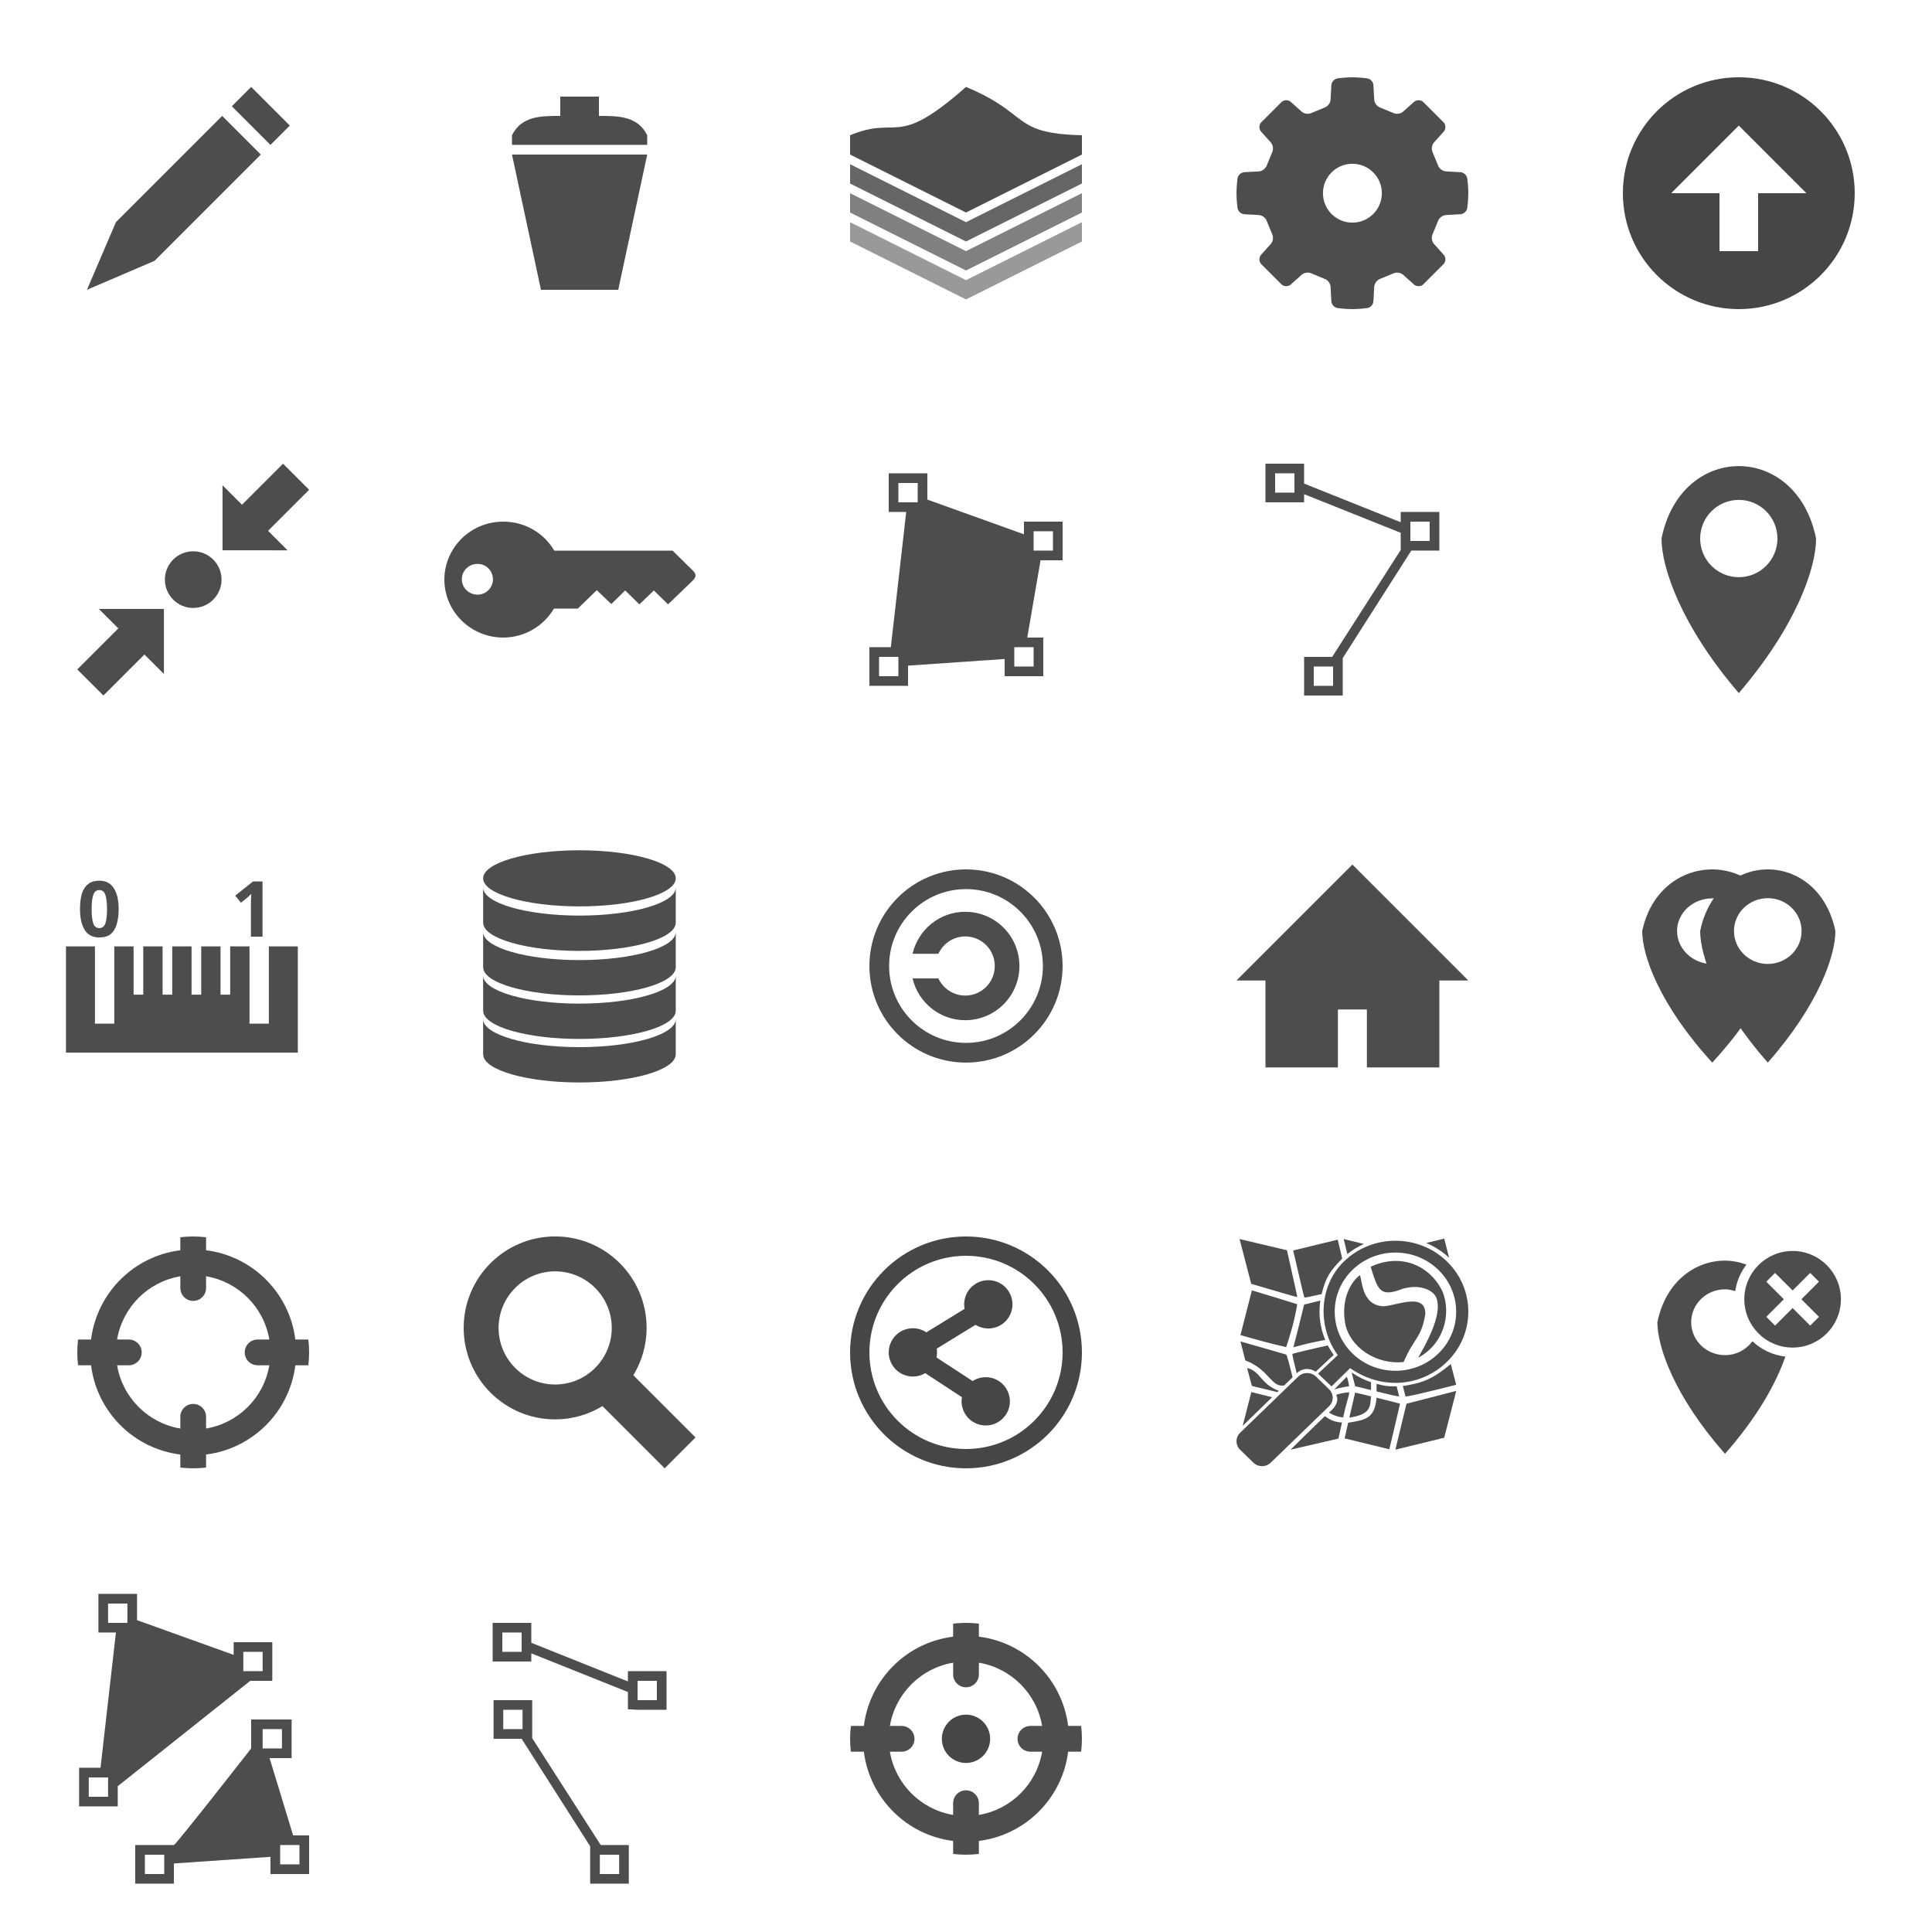
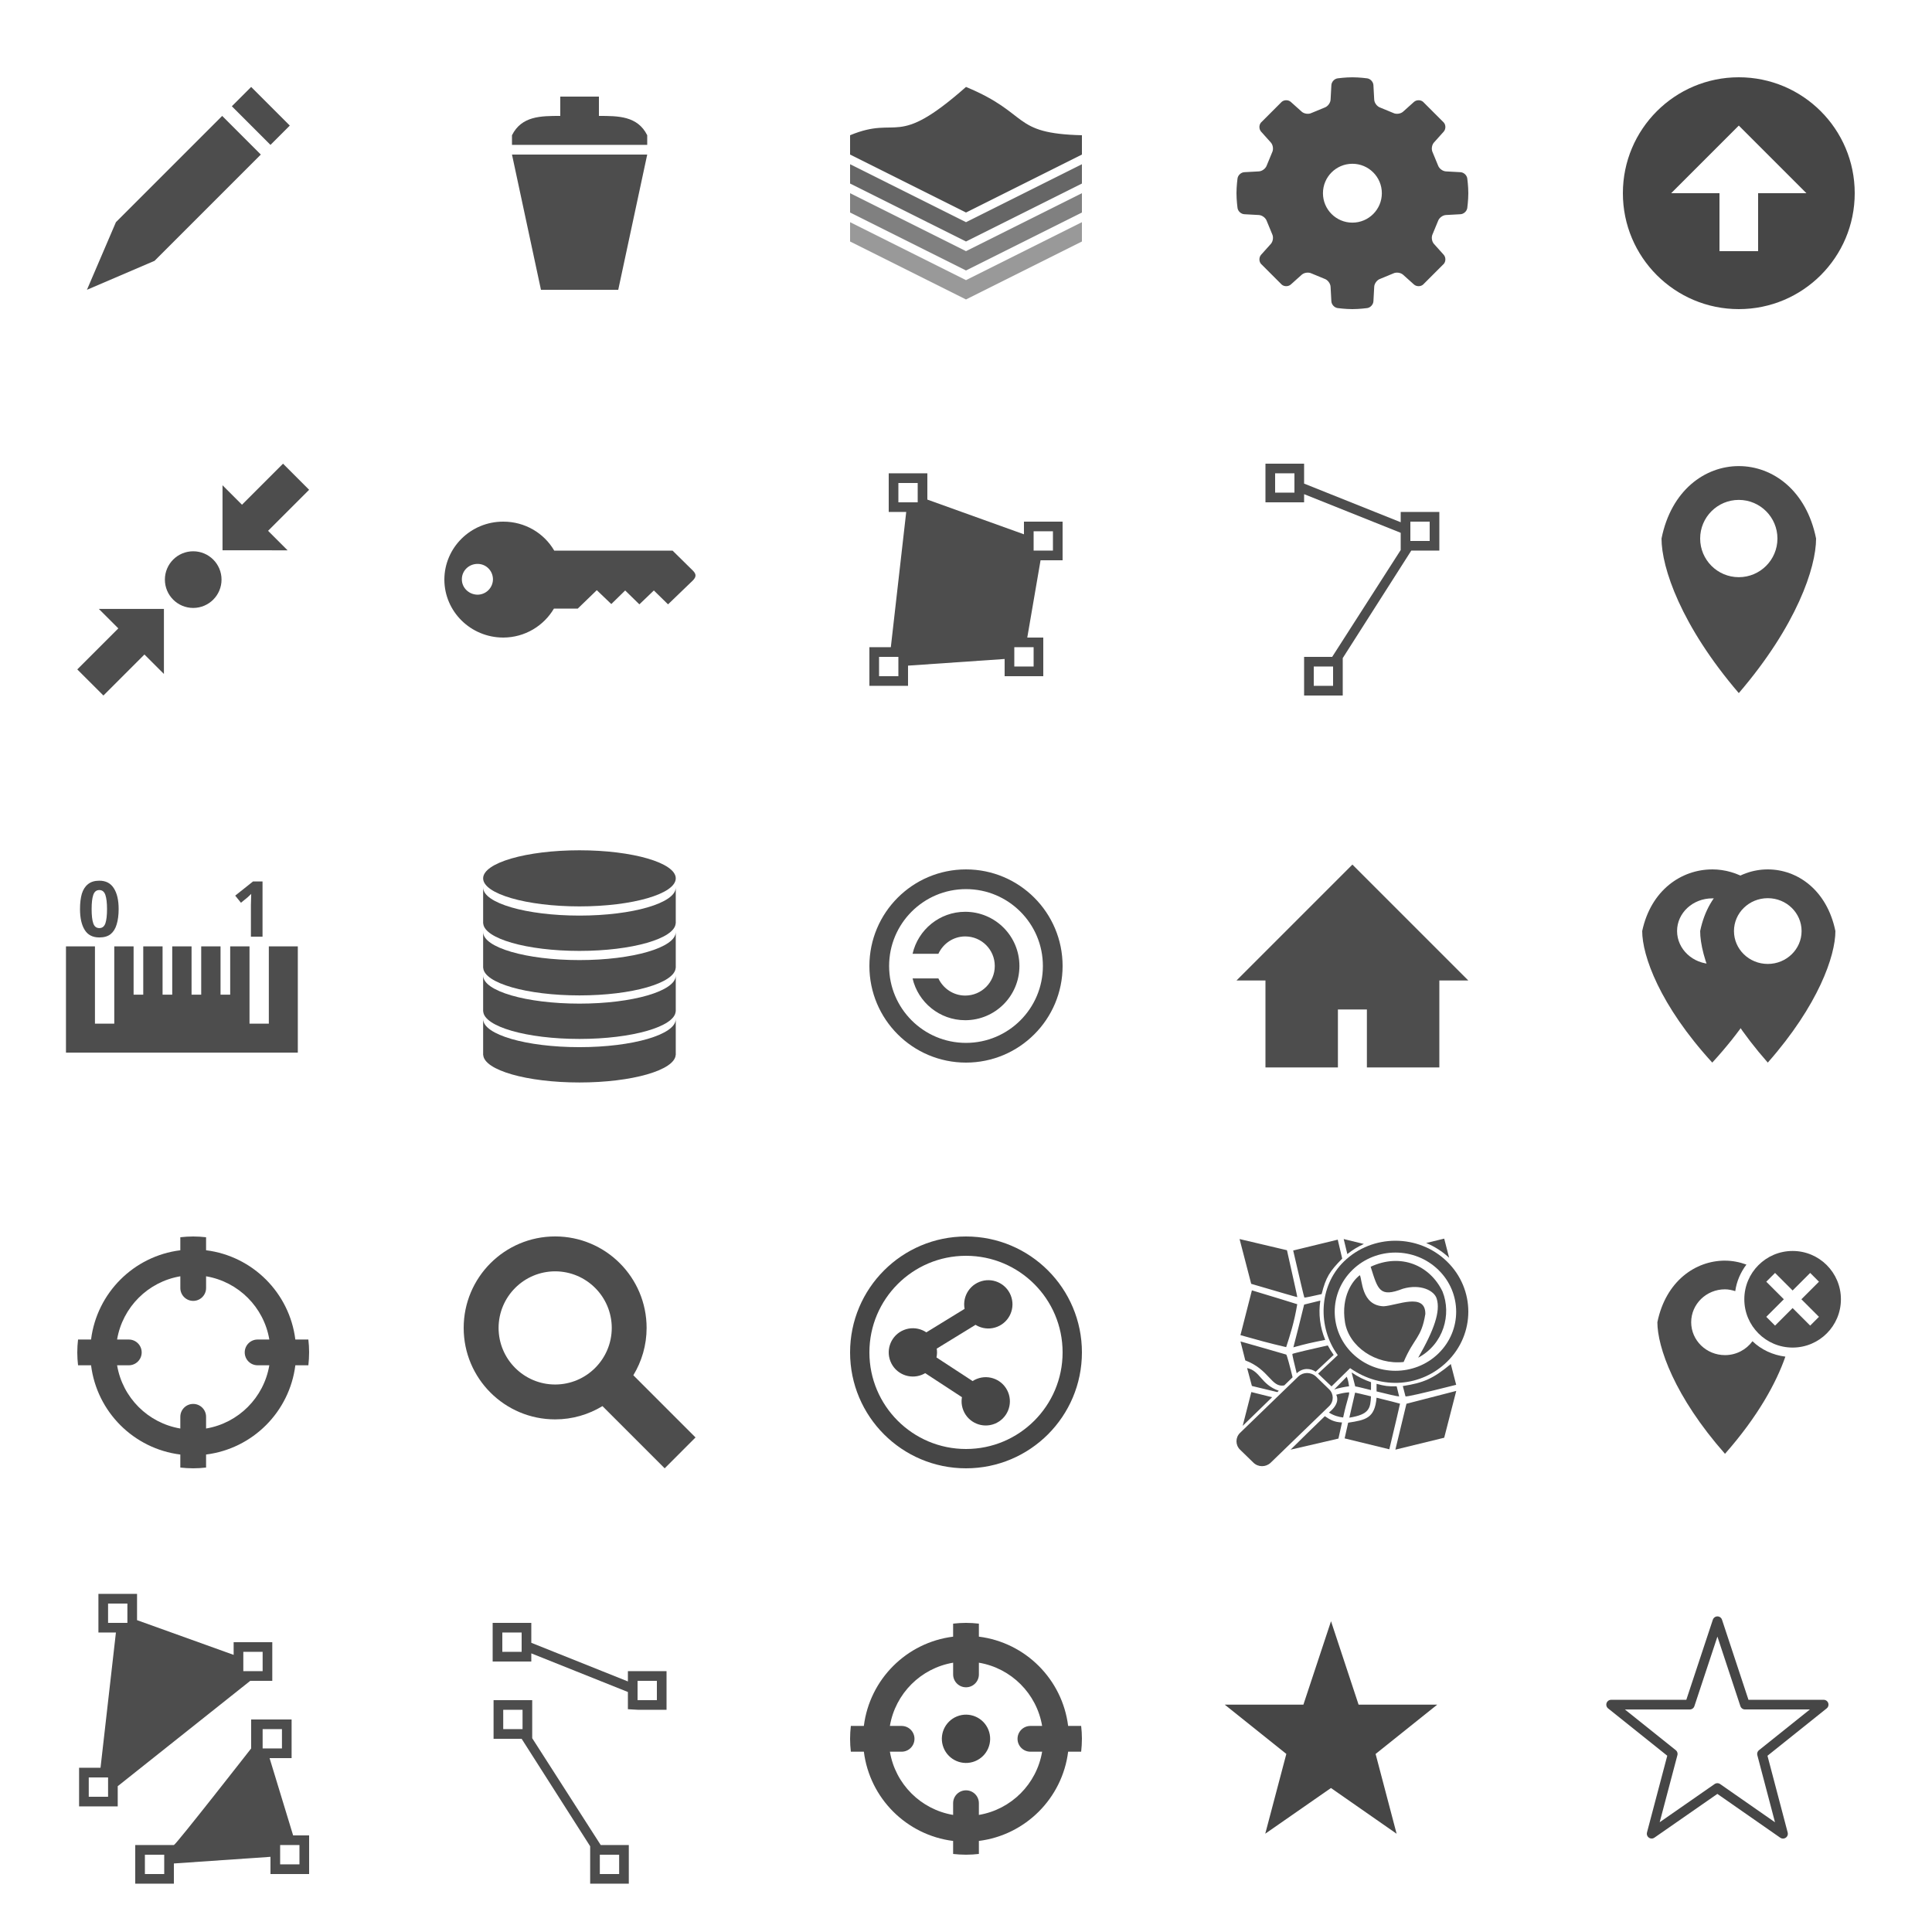
<svg xmlns="http://www.w3.org/2000/svg" width="200" height="200" id="svg2" version="1.1">
  <defs id="defs4" />
  <g id="layer1" transform="translate(0,-852.3622)">
    <path style="fill:#4d4d4d;fill-opacity:1;stroke:none" d="m 26,861.362 -2,2 4,4 2,-2 z m -3,3 -11,11 4,4 11,-11 z m -11,11 -3,7 7,-3 z" id="path3684" />
    <text xml:space="preserve" style="font-style:normal;font-weight:normal;line-height:0%;font-family:sans-serif;letter-spacing:0px;word-spacing:0px;fill:#000000;fill-opacity:1;stroke:none" x="13.787" y="953.808" id="text4457">
      <tspan y="953.808" x="13.787" id="tspan4459" style="font-size:40px;line-height:1.25;font-family:sans-serif"> </tspan>
    </text>
    <path style="fill:#4d4d4d;fill-opacity:1;fill-rule:nonzero;stroke:none" d="m 58,862.362 0,2 c -2,0 -4,0 -5,2 l 0,1 14,0 0,-1 c -1,-2 -3,-2 -5,-2 l 0,-2 z m -5,6 3,14 8,0 3,-14 z" id="delete-30" />
    <g id="g3505" transform="translate(-41.17056,-15.03125)">
      <path id="rect4452" d="m 48,965.362 3,0 0,8 2,0 0,-8 2,0 0,5 1,0 0,-5 2,0 0,5 1,0 0,-5 2,0 0,5 1,0 0,-5 2,0 0,5 1,0 0,-5 2,0 0,8 2,0 0,-8 3,0 0,11 -24,0 z" style="fill:#4d4d4d;fill-opacity:1;fill-rule:nonzero;stroke:none" />
      <text id="text4455" y="964.362" x="49.171" style="font-style:normal;font-weight:normal;line-height:0%;font-family:sans-serif;letter-spacing:0px;word-spacing:0px;fill:#4d4d4d;fill-opacity:1;stroke:none" xml:space="preserve">
        <tspan style="font-weight:bold;font-size:8px;line-height:1.25;font-family:sans-serif;-inkscape-font-specification:'Sans Bold';fill:#4d4d4d;fill-opacity:1" y="964.362" x="49.171" id="tspan4457">0</tspan>
      </text>
      <text xml:space="preserve" style="font-style:normal;font-weight:normal;line-height:0%;font-family:sans-serif;letter-spacing:0px;word-spacing:0px;fill:#4d4d4d;fill-opacity:1;stroke:none" x="65.049" y="964.362" id="text4459">
        <tspan id="tspan4461" x="65.049" y="964.362" style="font-weight:bold;font-size:8px;line-height:1.25;font-family:sans-serif;-inkscape-font-specification:'Sans Bold';fill:#4d4d4d;fill-opacity:1">1</tspan>
      </text>
    </g>
    <g id="g3702" transform="translate(16,8.000003)">
      <circle transform="matrix(0.02040816,0,0,0.02040816,74,934.3622)" id="circle3841" r="440" cy="490" cx="490" style="fill:none;stroke:#4d4d4d;stroke-width:100;stroke-opacity:1" />
      <path style="fill:#4d4d4d;fill-opacity:1" id="path3843" d="m 83.918,938.75 c -2.653,0 -4.878,1.857 -5.449,4.347 l 2.673,0 c 0.49,-1.061 1.551,-1.796 2.776,-1.796 1.694,0 3.061,1.367 3.061,3.061 0,1.694 -1.367,3.061 -3.061,3.061 -1.224,0 -2.286,-0.735 -2.776,-1.776 l -2.673,0 c 0.571,2.469 2.796,4.327 5.449,4.327 3.102,0 5.612,-2.51 5.612,-5.612 0,-3.102 -2.51,-5.612 -5.612,-5.612 z" />
    </g>
    <g id="g3692" transform="translate(72,8.000102)">
      <path id="rect2985" d="m 105.254,934.363 c -3.178,0 -6.346,2.128 -7.254,6.379 0,2.551 1.807,7.668 7.254,13.62 1.464,-1.599 2.669,-3.118 3.644,-4.561 -1.45,-2.164 -2.415,-4.087 -2.963,-5.71 -0.226,0.041 -0.442,0.063 -0.681,0.063 -2.006,0 -3.644,-1.535 -3.644,-3.413 0,-1.879 1.638,-3.381 3.644,-3.381 0.512,0 0.989,0.076 1.43,0.255 0.643,-0.922 1.435,-1.657 2.316,-2.169 -1.144,-0.711 -2.446,-1.085 -3.746,-1.085 z" style="fill:#4d4d4d;fill-opacity:1;stroke:none" />
      <path id="path3378" d="m 111,934.362 c -3.062,0 -6.125,2.128 -7,6.383 0,2.553 1.75,7.66 7,13.617 5.25,-5.957 7,-11.064 7,-13.617 -0.875,-4.255 -3.938,-6.383 -7,-6.383 z m 0,2.979 c 1.933,0 3.5,1.524 3.5,3.404 0,1.88 -1.567,3.404 -3.5,3.404 -1.933,0 -3.5,-1.524 -3.5,-3.404 0,-1.88 1.567,-3.404 3.5,-3.404 z" style="fill:#4d4d4d;fill-opacity:1;stroke:none" />
    </g>
    <g id="g25565" transform="translate(88,-96.00002)">
      <path id="rect7231" d="m 12,957.362 c -7.373,6.501 -6.876,2.882 -12,5 l 0,2 12,6 12,-6 0,-2 c -7.385,-0.182 -5.291,-2.218 -12,-5 z" style="fill:#4d4d4d;fill-opacity:1;fill-rule:nonzero;stroke:none" />
      <path id="rect7902" d="M -8.343861e-7,971.362 12,977.362 l 12,-6 0,2 -12,6 L -8.343861e-7,973.362 z" style="fill:#999999;fill-opacity:1;fill-rule:nonzero;stroke:none" />
      <path style="fill:#808080;fill-opacity:1;fill-rule:nonzero;stroke:none" d="m -8.343861e-7,968.362 12,6 12,-6 0,2 -12,6 L -8.343861e-7,970.362 z" id="path7953" />
      <path id="path7955" d="m -8.343861e-7,965.362 12,6 12,-6 0,2 -12,6 -12,-6 z" style="fill:#666666;fill-opacity:1;fill-rule:nonzero;stroke:none" />
    </g>
    <path style="fill:#4d4d4d;fill-opacity:1;stroke:none" d="m 180,900.612 c -3.5,0 -7,2.5 -8,7.5 0,3 2,9 8,16 6,-7 8,-13 8,-16 -1,-5 -4.5,-7.5 -8,-7.5 z m 0,3.5 c 2.209,0 4,1.791 4,4 0,2.209 -1.791,4 -4,4 -2.209,0 -4,-1.791 -4,-4 0,-2.209 1.791,-4 4,-4 z" id="rect2985-3" />
    <path style="font-size:medium;font-style:normal;font-variant:normal;font-weight:normal;font-stretch:normal;text-indent:0;text-align:start;text-decoration:none;line-height:normal;letter-spacing:normal;word-spacing:normal;text-transform:none;direction:ltr;block-progression:tb;writing-mode:lr-tb;text-anchor:start;baseline-shift:baseline;color:#000000;fill:#4d4d4d;fill-opacity:1;stroke:none;stroke-width:1;marker:none;visibility:visible;display:inline;overflow:visible;enable-background:accumulate;font-family:Sans;-inkscape-font-specification:Sans" d="m 131,900.362 0,0.5 0,3 0,0.5 0.5,0 3,0 0.5,0 0,-0.5 0,-0.344 10,4 0,1.344 0,0.438 -7.094,11.062 -2.406,0 -0.5,0 0,0.5 0,3 0,0.5 0.5,0 3,0 0.5,0 0,-0.5 0,-3 0,-0.375 7.094,-11.125 2.406,0 0.5,0 0,-0.5 0,-3 0,-0.5 -0.5,0 -3,0 -0.5,0 0,0.5 0,0.562 -10,-4 0,-1.562 0,-0.5 -0.5,0 -3,0 -0.5,0 z m 1,1 2,0 0,2 -2,0 0,-2 z m 14,5 2,0 0,2 -2,0 0,-2 z m -10,15 2,0 0,2 -2,0 0,-2 z" id="rect4058" />
    <path style="font-size:medium;font-style:normal;font-variant:normal;font-weight:normal;font-stretch:normal;text-indent:0;text-align:start;text-decoration:none;line-height:normal;letter-spacing:normal;word-spacing:normal;text-transform:none;direction:ltr;block-progression:tb;writing-mode:lr-tb;text-anchor:start;baseline-shift:baseline;color:#000000;fill:#4d4d4d;fill-opacity:1;stroke:none;stroke-width:1;marker:none;visibility:visible;display:inline;overflow:visible;enable-background:accumulate;font-family:Sans;-inkscape-font-specification:Sans" d="m 92,901.362 0,0.5 0,3 0,0.5 0.5,0 1.312,0 -1.594,14 -1.719,0 -0.5,0 0,0.5 0,3 0,0.5 0.5,0 3,0 0.5,0 0,-0.5 0,-1.594 10,-0.688 0,1.281 0,0.5 0.5,0 3,0 0.5,0 0,-0.5 0,-3 0,-0.5 -0.5,0 -1.156,0 1.375,-8 1.781,0 0.5,0 0,-0.5 0,-3 0,-0.5 -0.5,0 -3,0 -0.5,0 0,0.5 0,0.812 -10,-3.594 0,-2.219 0,-0.5 -0.5,0 -3,0 z m 1,1 2,0 0,2 -2,0 z m 14,5 2,0 0,2 -2,0 z m -2,12 2,0 0,2 -2,0 z m -14,1 c 2,0 0,0 2,0 l 0,2 -2,0 z" id="rect4058-1" />
    <g transform="matrix(0.2444191,0,0,0.2444191,127.7529,860.1679)" id="Layer_1" />
    <g transform="matrix(0.2444191,0,0,0.2444191,127.7529,860.1679)" id="Isolation_Mode" style="fill:#4d4d4d;fill-opacity:1">
      <path d="M 98.762,43.652 C 98.576,42.266 97.281,41.07 95.886,40.993 l -6.172,-0.337 c -1.395,-0.076 -2.899,-1.224 -3.341,-2.55 l -2.28,-5.518 c -0.629,-1.249 -0.379,-3.121 0.553,-4.161 l 4.122,-4.6 c 0.933,-1.042 0.962,-2.77 0.066,-3.842 l -8.813,-8.813 c -1.073,-0.897 -2.803,-0.867 -3.845,0.065 l -4.598,4.122 c -1.039,0.934 -2.915,1.182 -4.161,0.551 l -5.521,-2.279 c -1.324,-0.442 -2.472,-1.945 -2.549,-3.34 L 59.01,4.121 C 58.933,2.725 57.738,1.43 56.351,1.243 c 0,0 -3.252,-0.44 -6.248,-0.44 -2.991,0 -6.243,0.44 -6.243,0.44 -1.386,0.188 -2.582,1.483 -2.658,2.878 l -0.338,6.17 c -0.076,1.396 -1.224,2.898 -2.551,3.34 l -5.517,2.279 c -1.249,0.631 -3.122,0.382 -4.161,-0.551 l -4.601,-4.122 c -1.042,-0.932 -2.769,-0.962 -3.842,-0.065 l -8.813,8.813 c -0.897,1.073 -0.867,2.801 0.066,3.842 l 4.122,4.6 c 0.933,1.041 1.182,2.913 0.551,4.161 l -2.279,5.518 c -0.442,1.326 -1.946,2.474 -3.34,2.55 l -6.17,0.337 c -1.396,0.077 -2.691,1.272 -2.879,2.659 0,0 -0.439,3.253 -0.439,6.243 0,2.99 0.44,6.24 0.44,6.24 0.188,1.389 1.483,2.582 2.879,2.659 l 6.169,0.339 c 1.396,0.075 2.898,1.225 3.341,2.549 l 2.278,5.517 c 0.631,1.248 0.381,3.122 -0.551,4.163 l -4.122,4.598 c -0.933,1.042 -0.963,2.771 -0.066,3.845 l 8.814,8.813 c 1.073,0.896 2.801,0.866 3.842,-0.066 l 4.6,-4.122 c 1.041,-0.932 2.913,-1.182 4.161,-0.553 l 5.517,2.28 c 1.327,0.441 2.475,1.946 2.55,3.343 l 0.338,6.168 c 0.076,1.395 1.272,2.692 2.658,2.88 0,0 3.252,0.439 6.244,0.439 2.996,0 6.25,-0.439 6.25,-0.439 1.385,-0.188 2.58,-1.485 2.657,-2.88 L 59.347,89.5 c 0.077,-1.396 1.225,-2.901 2.551,-3.343 l 5.517,-2.28 c 1.248,-0.629 3.122,-0.379 4.163,0.553 l 4.598,4.122 c 1.042,0.933 2.771,0.964 3.843,0.067 l 8.815,-8.814 C 89.73,78.732 89.7,77.002 88.768,75.96 l -4.122,-4.598 c -0.932,-1.041 -1.182,-2.915 -0.553,-4.163 l 2.28,-5.517 c 0.441,-1.324 1.946,-2.474 3.341,-2.549 l 6.172,-0.339 c 1.395,-0.077 2.692,-1.271 2.876,-2.659 0,0 0.441,-3.25 0.441,-6.24 0,-2.99 -0.441,-6.243 -0.441,-6.243 z M 50.104,62.361 c -6.886,0 -12.468,-5.585 -12.468,-12.467 0,-6.885 5.582,-12.467 12.468,-12.467 6.89,0 12.475,5.582 12.475,12.467 -10e-4,6.882 -5.586,12.467 -12.475,12.467 z" id="path27812" style="fill:#4d4d4d;fill-opacity:1" />
    </g>
    <path style="fill:#464646;fill-opacity:1;stroke:none" d="m 180,860.362 c -6.627,0 -12,5.373 -12,12 0,6.627 5.373,12 12,12 6.627,0 12,-5.373 12,-12 0,-6.627 -5.373,-12 -12,-12 z m 0,5 7,7 -5,0 0,6 -4,0 0,-6 -5,0 z" id="path4700" />
    <polygon points="37.37,62.644 37.37,90.703 28.965,82.305 11.27,100 0,88.737 17.702,71.042 9.297,62.644 " id="polygon3044" transform="matrix(0.24,0,0,0.24,8,900.3622)" style="fill:#4d4d4d;fill-opacity:1" />
    <polygon points="71.042,17.708 62.644,9.31 62.644,37.357 90.71,37.37 82.298,28.958 100,11.263 88.743,0 " id="polygon3048" transform="matrix(0.24,0,0,0.24,8,900.3622)" style="fill:#4d4d4d;fill-opacity:1" />
    <path d="m 20,909.431 c -1.619,0 -2.931,1.313 -2.931,2.931 0,1.622 1.313,2.934 2.931,2.934 1.619,0 2.933,-1.313 2.933,-2.934 0,-1.619 -1.314,-2.931 -2.933,-2.931 z" id="path3052" style="fill:#4d4d4d;fill-opacity:1" />
    <path d="M 52.094 54 C 48.73 53.992 46.007 56.69 46 60 C 46.008 63.318 48.73 65.995 52.094 66 C 54.337 65.997 56.291 64.786 57.344 63 L 59.812 63 L 61.781 61.094 L 63.281 62.531 L 64.719 61.125 L 66.188 62.562 L 67.688 61.125 L 69.156 62.562 L 71.719 60.094 C 72.088 59.719 72.097 59.435 71.719 59.062 L 69.625 57 L 57.375 57 C 56.328 55.197 54.352 53.995 52.094 54 z M 49.438 58.375 C 50.322 58.371 51.025 59.084 51.031 59.969 C 51.025 60.842 50.322 61.554 49.438 61.562 C 48.538 61.553 47.804 60.842 47.812 59.969 C 47.804 59.084 48.538 58.371 49.438 58.375 z " transform="translate(0,852.3622)" id="path3652" style="fill:#4d4d4d;fill-opacity:1" />
    <polygon points="0,50 12.5,50 12.5,87.5 43.75,87.5 43.75,62.5 56.25,62.5 56.25,87.5 87.5,87.5 87.5,50 100,50 50,0 " id="polygon3866" transform="matrix(0.24,0,0,0.24,128,941.8622)" style="fill:#4d4d4d;fill-opacity:1" />
    <path d="m 32,992.362 c 0,-0.451 -0.029,-0.895 -0.079,-1.333 l -1.348,0 c -0.601,-4.823 -4.417,-8.639 -9.24,-9.241 v -1.347 c -0.439,-0.049 -0.883,-0.079 -1.333,-0.079 -0.451,0 -0.895,0.029 -1.333,0.079 v 1.348 c -4.823,0.601 -8.639,4.417 -9.241,9.24 l -1.347,0 C 8.029,991.468 8,991.912 8,992.362 c 0,0.451 0.029,0.895 0.079,1.333 h 1.348 c 0.601,4.823 4.417,8.639 9.24,9.241 v 1.348 c 0.439,0.048 0.883,0.077 1.333,0.077 0.451,0 0.895,-0.029 1.333,-0.079 v -1.348 c 4.821,-0.603 8.639,-4.417 9.241,-9.24 h 1.348 c 0.048,-0.437 0.077,-0.881 0.077,-1.333 z m -10.667,7.88 v -1.213 c 0,-0.737 -0.597,-1.333 -1.333,-1.333 -0.736,0 -1.333,0.596 -1.333,1.333 v 1.213 c -3.347,-0.563 -5.983,-3.197 -6.545,-6.545 l 1.212,-0.001 c 0.737,0 1.333,-0.597 1.333,-1.333 0,-0.736 -0.596,-1.333 -1.333,-1.333 h -1.213 c 0.564,-3.347 3.2,-5.983 6.547,-6.547 v 1.213 c 0,0.736 0.597,1.333 1.333,1.333 0.736,0 1.333,-0.597 1.333,-1.333 v -1.213 c 3.348,0.563 5.984,3.199 6.547,6.547 H 26.667 c -0.737,0 -1.333,0.597 -1.333,1.333 0,0.736 0.596,1.333 1.333,1.333 l 1.213,0.001 c -0.564,3.348 -3.199,5.983 -6.547,6.545 z" id="path4611" style="fill:#4d4d4d;fill-opacity:1" />
    <g id="g4760">
      <circle id="path4309" style="fill:none;stroke:#464646;stroke-width:2;stroke-miterlimit:4;stroke-dasharray:none;stroke-opacity:1" cx="100" cy="992.362" r="11" />
      <circle transform="rotate(-111.822)" id="path4819" style="fill:#464646;fill-opacity:1;stroke:none;stroke-width:4.289" cx="-963.887" cy="-276.037" r="2.5" />
      <circle transform="rotate(-111.822)" id="path4819-2" style="fill:#464646;fill-opacity:1;stroke:none;stroke-width:4.289" cx="-956.38" cy="-281.156" r="2.5" />
      <circle transform="rotate(-111.822)" id="path4819-0" style="fill:#464646;fill-opacity:1;stroke:none;stroke-width:4.289" cx="-954.665" cy="-272.056" r="2.5" />
      <path id="path4850" d="m 102.386,987.475 -8.019,4.92 8.139,5.322" style="fill:none;stroke:#464646;stroke-width:2;stroke-linecap:butt;stroke-linejoin:miter;stroke-miterlimit:4;stroke-dasharray:none;stroke-opacity:1" />
    </g>
    <path id="search" d="m 72,1001.167 -6.437,-6.439 c 0.866,-1.429 1.374,-3.104 1.374,-4.898 0,-5.233 -4.235,-9.471 -9.469,-9.473 C 52.239,980.359 48,984.596 48,989.829 c 0,5.229 4.24,9.467 9.471,9.467 1.795,0 3.467,-0.508 4.896,-1.374 l 6.44,6.44 L 72,1001.167 z M 51.613,989.829 c 0.005,-3.236 2.623,-5.853 5.858,-5.859 3.234,0.007 5.852,2.623 5.858,5.859 -0.006,3.233 -2.624,5.852 -5.858,5.857 -3.236,0 -5.853,-2.624 -5.858,-5.857 z" style="fill:#4d4d4d;fill-opacity:1" />
    <g id="g13779" transform="translate(0.8783882,0.7445719)">
      <g id="g4200" transform="matrix(0.1542039,0,0,0.1542039,123.6912,976.1985)">
        <path style="fill:#4d4d4d;fill-opacity:1;stroke:none" d="M 128.969,25.031 C 116.446,25.029 103.923,29.677 94.375,38.969 77.249,55.638 76.655,83.221 90.25,101.812 L 77.031,114.25 c 0.147,0.117 9,8.562 9,8.562 l 12.5,-12.25 c 21.414,14.981 47.905,12.419 65.031,-4.25 19.095,-18.585 19.095,-48.759 0,-67.344 -9.548,-9.293 -22.071,-13.935 -34.594,-13.938 z m 0,7.938 c 10.435,0.003 20.856,3.88 28.812,11.625 15.913,15.488 15.944,40.637 0.031,56.125 -15.913,15.488 -41.775,15.488 -57.688,0 -15.913,-15.488 -15.913,-40.637 0,-56.125 7.956,-7.744 18.409,-11.628 28.844,-11.625 z" id="path4189" />
        <path style="fill:#4d4d4d;fill-opacity:1;stroke:none" d="m 63.879,116.056 -39.219,37.938 c -3.224,3.12 -3.215,8.183 0,11.312 l 8.969,8.719 c 3.215,3.129 8.37,3.12 11.594,0 l 39.219,-37.938 c 3.224,-3.12 3.215,-8.183 0,-11.312 l -8.969,-8.719 c -3.484,-3.074 -8.575,-2.834 -11.594,0 z" id="path4169" />
      </g>
      <path d="m 136.269,998.22 c -1.729,1.679 -1.937,1.873 -3.548,3.467 l 4.955,-1.149 c 0.149,-0.659 0.324,-1.476 0.371,-1.668 -0.782,-0.026 -1.228,-0.27 -1.779,-0.65 z m 5.354,-1.913 c -0.184,2.146 -1.136,2.306 -2.94,2.588 -0.129,0.565 -0.215,0.958 -0.366,1.624 l 4.626,1.128 c 0.621,-2.602 1.119,-4.711 1.108,-4.722 -0.016,-0.017 -1.238,-0.325 -2.429,-0.617 z m -2.221,-0.525 c -0.006,0.01 -0.265,1.13 -0.598,2.592 2.113,-0.334 2.177,-1.005 2.241,-2.207 -0.867,-0.211 -1.634,-0.394 -1.643,-0.386 z m -0.622,-0.034 c -0.514,0.043 -0.771,0.095 -1.335,0.251 0.181,0.339 0.265,1.034 -0.756,1.847 0.535,0.326 1.003,0.453 1.474,0.509 0.432,-1.975 0.654,-2.283 0.617,-2.607 z m -10.12,-0.024 -0.896,3.498 3.046,-2.964 c -0.683,-0.171 -1.308,-0.326 -2.149,-0.535 z m 21.213,-0.12 c -2.835,0.723 -5.148,1.32 -5.156,1.33 -0.007,0.01 -0.519,2.132 -1.147,4.751 l 5.055,-1.234 z m -8.25,-0.733 0,0.785 c 1.045,0.259 2.117,0.518 2.337,0.52 0,0 -0.117,-0.469 -0.255,-1.05 -0.003,0 -0.006,0 -0.01,0 -0.902,0.023 -1.217,-0.03 -2.072,-0.255 z m -2.568,-1.171 -0.01,0.01 0.371,1.431 c 0.087,-0.01 0.813,0.173 1.629,0.376 9e-5,-0.321 6.2e-4,-0.583 0.005,-0.814 -0.7,-0.236 -1.372,-0.571 -1.995,-1.002 z m -10.833,-0.463 0.496,1.855 c 0,0 1.376,0.332 2.636,0.636 l 0.145,-0.14 c -1.869,-0.663 -1.895,-2.05 -3.277,-2.352 z m 21.087,-0.414 c -1.868,1.552 -2.868,1.948 -4.968,2.279 0.128,0.515 0.241,0.958 0.275,1.06 0.029,0.087 1.766,-0.31 5.248,-1.19 z m -12.124,-0.945 c -0.231,-0.316 -0.436,-0.644 -0.612,-0.983 -1.36,0.296 -3.602,0.825 -3.667,0.882 -0.028,0.024 0.172,0.907 0.448,2.005 0.676,-0.623 1.452,-0.511 1.967,-0.165 m 1.917,1.84 c 0.472,-0.158 1.123,-0.281 1.537,-0.331 -0.052,-0.372 -0.088,-0.607 -0.236,-0.993 m -11.001,-3.648 0.496,1.961 c 2.504,0.95 2.691,2.851 4.033,2.588 l 0.863,-0.839 c -0.268,-1.109 -0.58,-2.276 -0.655,-2.352 -0.017,-0.017 -4.737,-1.359 -4.737,-1.359 z m 8.264,-4.231 -1.677,0.414 c -0.353,1.479 -0.828,3.328 -1.113,4.424 1.375,-0.381 1.749,-0.461 3.296,-0.771 -0.543,-1.295 -0.714,-2.702 -0.506,-4.067 z m -7.084,-1.06 -1.185,4.636 c 1.826,0.517 2.886,0.811 4.732,1.243 0.39,-1.204 0.829,-2.534 1.147,-4.443 -1.231,-0.383 -1.969,-0.619 -4.694,-1.436 z m 8.886,-5.248 -4.612,1.123 c 0.651,2.825 1.127,4.841 1.157,4.872 0.028,0.029 0.851,-0.147 1.788,-0.361 0.441,-1.744 0.824,-2.348 2.13,-3.672 -0.14,-0.601 -0.296,-1.26 -0.463,-1.961 z m 0.617,-0.063 c 0.19,0.797 0.208,0.855 0.376,1.556 0.531,-0.427 1.108,-0.774 1.711,-1.046 z m -10.78,0 1.205,4.636 c 2.646,0.779 4.757,1.392 4.771,1.378 0.014,-0.015 -0.466,-2.174 -1.07,-4.857 z m 21.184,-0.043 -1.865,0.453 c 0.858,0.355 1.664,0.865 2.376,1.528 z m -10.271,8.659 c 0.414,2.527 3.184,4.427 6.072,4.112 1.077,-2.545 1.831,-2.422 2.247,-4.972 0.017,-2.267 -2.964,-0.868 -4.318,-0.796 -2.327,-0.074 -2.211,-2.813 -2.463,-3.219 -0.718,0.528 -1.972,2.179 -1.537,4.875 z m 2.657,-5.748 c 0.758,2.395 0.921,3.213 3.339,2.275 1.819,-0.527 3.269,0.19 3.505,1.051 0.386,1.283 -0.242,3.164 -1.924,6.091 2.635,-1.407 3.468,-4.485 2.522,-6.847 -1.289,-2.695 -4.291,-4.035 -7.442,-2.569 z" style="fill:#4d4d4d;fill-opacity:1;stroke:none" id="path5801" />
    </g>
    <g id="g7291" transform="translate(0,3.64297)">
      <path id="path3378-6" d="m 178.571,979.219 c -3.062,0 -6.125,2.12 -7,6.375 0,2.553 1.75,7.668 7,13.625 3.417,-3.877 5.316,-7.375 6.25,-10.062 -1.314,-0.162 -2.497,-0.724 -3.406,-1.594 -0.635,0.865 -1.668,1.438 -2.844,1.438 -1.933,0 -3.5,-1.526 -3.5,-3.406 0,-1.88 1.567,-3.406 3.5,-3.406 0.368,0 0.73,0.085 1.062,0.188 0.144,-1.031 0.558,-1.956 1.156,-2.75 -0.723,-0.259 -1.463,-0.406 -2.219,-0.406 z" style="fill:#4d4d4d;fill-opacity:1;stroke:none" />
      <path id="path6764" d="m 185.571,978.219 c -2.761,0 -5,2.239 -5,5 0,2.761 2.239,5 5,5 2.761,0 5,-2.239 5,-5 0,-2.761 -2.239,-5 -5,-5 z m -1.818,2.273 1.818,1.818 1.818,-1.818 0.909,0.909 -1.818,1.818 1.818,1.818 -0.909,0.909 -1.818,-1.818 -1.818,1.818 -0.909,-0.909 1.818,-1.818 -1.818,-1.818 0.909,-0.909 z" style="fill:#4d4d4d;fill-opacity:1;fill-rule:nonzero;stroke:none" />
    </g>
    <path style="font-size:medium;font-style:normal;font-variant:normal;font-weight:normal;font-stretch:normal;text-indent:0;text-align:start;text-decoration:none;line-height:normal;letter-spacing:normal;word-spacing:normal;text-transform:none;direction:ltr;block-progression:tb;writing-mode:lr-tb;text-anchor:start;baseline-shift:baseline;color:#000000;fill:#4d4d4d;fill-opacity:1;stroke:none;stroke-width:1;marker:none;visibility:visible;display:inline;overflow:visible;enable-background:accumulate;font-family:Sans;-inkscape-font-specification:Sans" d="m 10.188,1017.362 0,0.5 0,3 0,0.5 0.5,0 1.312,0 -1.594,14 -1.719,0 -0.5,0 0,0.5 0,3 0,0.5 0.5,0 3,0 0.5,0 0,-0.5 0,-1.594 c 0,0 13.717,-10.906 13.719,-10.906 l 1.781,0 0.5,0 0,-0.5 0,-3 0,-0.5 -0.5,0 -3,0 -0.5,0 0,0.5 0,0.812 -10,-3.594 0,-2.219 0,-0.5 -0.5,0 -3,0 z m 1,1 2,0 0,2 -2,0 z m 14,5 2,0 0,2 -2,0 z m -16,13 2,0 0,2 -2,0 z" id="rect4058-1-2" />
    <path style="font-size:medium;font-style:normal;font-variant:normal;font-weight:normal;font-stretch:normal;text-indent:0;text-align:start;text-decoration:none;line-height:normal;letter-spacing:normal;word-spacing:normal;text-transform:none;direction:ltr;block-progression:tb;writing-mode:lr-tb;text-anchor:start;baseline-shift:baseline;color:#000000;fill:#4d4d4d;fill-opacity:1;stroke:none;stroke-width:1;marker:none;visibility:visible;display:inline;overflow:visible;enable-background:accumulate;font-family:Sans;-inkscape-font-specification:Sans" d="m 18,1043.362 -3.5,0 -0.5,0 0,0.5 0,3 0,0.5 0.5,0 3,0 0.5,0 0,-0.5 0,-1.594 10,-0.688 0,1.281 0,0.5 0.5,0 3,0 0.5,0 0,-0.5 0,-3 0,-0.5 -0.5,0 -1.156,0 -2.438,-8 1.781,0 0.5,0 0,-0.5 0,-3 0,-0.5 -0.5,0 -3,0 -0.688,0 c 0,3 0,3 0,3 0,0 -7.812,10 -8,10 z m 9.188,-12 2,0 0,2 -2,0 z m 1.812,12 2,0 0,2 -2,0 z m -14,1 c 2,0 0,0 2,0 l 0,2 -2,0 z" id="rect4058-1-2-0" />
    <g id="g4733">
      <path id="rect4058-9" d="m 51,1020.362 0,0.5 0,3 0,0.5 0.5,0 3,0 0.5,0 0,-0.5 0,-0.344 10,4 0,1.344 0,0.438 1.094,0.062 2.406,0 0.5,0 0,-0.5 0,-3 0,-0.5 -0.5,0 -3,0 -0.5,0 0,0.5 0,0.562 -10,-4 0,-1.562 0,-0.5 -0.5,0 -3,0 z m 1,1 2,0 0,2 -2,0 z m 14,5 2,0 0,2 -2,0 z" style="font-size:medium;font-style:normal;font-variant:normal;font-weight:normal;font-stretch:normal;text-indent:0;text-align:start;text-decoration:none;line-height:normal;letter-spacing:normal;word-spacing:normal;text-transform:none;direction:ltr;block-progression:tb;writing-mode:lr-tb;text-anchor:start;baseline-shift:baseline;color:#000000;fill:#4d4d4d;fill-opacity:1;stroke:none;stroke-width:1;marker:none;visibility:visible;display:inline;overflow:visible;enable-background:accumulate;font-family:Sans;-inkscape-font-specification:Sans" />
      <path id="rect4058-9-5" d="m 55.094,1030.518 0,1.344 0,0.438 7.094,11.062 2.406,0 0.5,0 0,0.5 0,3 0,0.5 -0.5,0 -3,0 -0.5,0 0,-0.5 0,-3 0,-0.375 -7.094,-11.125 -2.406,0 -0.5,0 0,-0.5 0,-3 0,-0.5 0.5,0 3,0 0.5,0 0,0.5 0,0.562 z m -1,-1.156 -2,0 0,2 2,0 z m 10,15 -2,0 0,2 2,0 z" style="font-size:medium;font-style:normal;font-variant:normal;font-weight:normal;font-stretch:normal;text-indent:0;text-align:start;text-decoration:none;line-height:normal;letter-spacing:normal;word-spacing:normal;text-transform:none;direction:ltr;block-progression:tb;writing-mode:lr-tb;text-anchor:start;baseline-shift:baseline;color:#000000;fill:#4d4d4d;fill-opacity:1;stroke:none;stroke-width:1;marker:none;visibility:visible;display:inline;overflow:visible;enable-background:accumulate;font-family:Sans;-inkscape-font-specification:Sans" />
    </g>
    <g transform="matrix(0.3099872,0,0,0.3129317,40.50581,935.9527)" id="g5939" style="fill:#4d4d4d;fill-opacity:1">
      <ellipse cx="62.837" cy="23.44" rx="32.163" ry="9.28" id="ellipse5941" style="fill:#4d4d4d;fill-opacity:1" />
      <path d="m 62.839,50.482 c -17.766,0 -32.163,-4.154 -32.163,-9.282 0,-0.053 0.024,-0.104 0.028,-0.157 l -0.03,0 0,12.001 0.028,0 c 0.298,5.052 14.555,9.121 32.135,9.121 17.576,0 31.837,-4.069 32.135,-9.121 l 0.028,0 0,-11.832 c -0.021,5.123 -14.413,9.27 -32.161,9.27 z" id="path5943" style="fill:#4d4d4d;fill-opacity:1" />
      <path d="m 95,41.189 0,-0.146 -0.026,0 C 94.978,41.092 95,41.141 95,41.189 Z" id="path5945" style="fill:#4d4d4d;fill-opacity:1" />
      <path d="m 62.839,64.884 c -17.766,0 -32.163,-4.155 -32.163,-9.282 0,-0.053 0.024,-0.104 0.028,-0.157 l -0.03,0 0,12.001 0.028,0 c 0.298,5.053 14.555,9.121 32.135,9.121 17.576,0 31.837,-4.068 32.135,-9.121 l 0.028,0 0,-11.833 c -0.021,5.123 -14.413,9.271 -32.161,9.271 z" id="path5947" style="fill:#4d4d4d;fill-opacity:1" />
      <path d="m 95,55.59 0,-0.146 -0.026,0 C 94.978,55.492 95,55.542 95,55.59 Z" id="path5949" style="fill:#4d4d4d;fill-opacity:1" />
      <path d="m 62.839,79.285 c -17.766,0 -32.163,-4.154 -32.163,-9.282 0,-0.053 0.024,-0.104 0.028,-0.157 l -0.03,0 0,12.001 0.028,0 c 0.298,5.052 14.555,9.121 32.135,9.121 17.576,0 31.837,-4.069 32.135,-9.121 l 0.028,0 0,-11.832 c -0.021,5.123 -14.413,9.27 -32.161,9.27 z" id="path5951" style="fill:#4d4d4d;fill-opacity:1" />
      <path d="m 95,69.992 0,-0.146 -0.026,0 C 94.978,69.895 95,69.943 95,69.992 Z" id="path5953" style="fill:#4d4d4d;fill-opacity:1" />
      <path d="m 62.839,35.762 c -17.766,0 -32.163,-4.154 -32.163,-9.281 0,-0.057 0.024,-0.105 0.028,-0.161 l -0.03,0 0,12 0.028,0 c 0.298,5.052 14.555,9.125 32.135,9.125 17.576,0 31.837,-4.073 32.135,-9.125 l 0.028,0 0,-11.828 c -0.021,5.119 -14.413,9.27 -32.161,9.27 z" id="path5955" style="fill:#4d4d4d;fill-opacity:1" />
      <path d="m 95,26.469 0,-0.149 -0.026,0 C 94.978,26.371 95,26.42 95,26.469 Z" id="path5957" style="fill:#4d4d4d;fill-opacity:1" />
    </g>
    <path d="m 112,1032.362 c 0,-0.451 -0.029,-0.895 -0.079,-1.333 h -1.348 c -0.601,-4.823 -4.417,-8.639 -9.24,-9.241 v -1.347 c -0.439,-0.049 -0.883,-0.079 -1.333,-0.079 -0.451,0 -0.895,0.029 -1.333,0.079 v 1.348 c -4.823,0.601 -8.639,4.417 -9.241,9.24 h -1.347 c -0.049,0.439 -0.079,0.883 -0.079,1.333 0,0.451 0.029,0.895 0.079,1.333 h 1.348 c 0.601,4.823 4.417,8.639 9.24,9.241 v 1.348 c 0.439,0.048 0.883,0.077 1.333,0.077 0.451,0 0.895,-0.029 1.333,-0.079 v -1.348 c 4.821,-0.603 8.639,-4.417 9.241,-9.24 h 1.348 c 0.048,-0.437 0.077,-0.881 0.077,-1.333 z m -10.667,7.88 v -1.213 c 0,-0.737 -0.597,-1.333 -1.333,-1.333 -0.736,0 -1.333,0.596 -1.333,1.333 v 1.213 c -3.347,-0.563 -5.983,-3.197 -6.545,-6.545 h 1.212 c 0.737,0 1.333,-0.597 1.333,-1.333 0,-0.736 -0.596,-1.333 -1.333,-1.333 h -1.213 c 0.564,-3.347 3.2,-5.983 6.547,-6.547 v 1.213 c 0,0.736 0.597,1.333 1.333,1.333 0.736,0 1.333,-0.597 1.333,-1.333 v -1.213 c 3.348,0.563 5.984,3.199 6.547,6.547 h -1.213 c -0.737,0 -1.333,0.597 -1.333,1.333 0,0.736 0.596,1.333 1.333,1.333 h 1.213 c -0.564,3.348 -3.199,5.983 -6.547,6.545 z" id="path4611-6" style="fill:#4d4d4d;fill-opacity:1" />
    <circle r="2.5" cy="-290.92" cx="-995.559" style="fill:#464646;fill-opacity:1;stroke:none;stroke-width:4.289" id="path4819-7" transform="rotate(-111.822)" />
+     <path style="fill:#464646;fill-opacity:1;stroke:none;stroke-width:6.975;stroke-linecap:square;stroke-linejoin:round;stroke-miterlimit:4;stroke-dasharray:none;stroke-dashoffset:0;stroke-opacity:1" d="m 130.979,1042.186 2.182,-8.258 -6.378,-5.102 h 8.145 l 2.859,-8.635 2.852,8.633 h 8.145 l -6.382,5.107 2.175,8.26 -6.796,-4.734 z" id="path4734" />
+     <path style="fill:none;fill-opacity:1;stroke:#464646;stroke-width:1;stroke-linecap:square;stroke-linejoin:round;stroke-miterlimit:4;stroke-dasharray:none;stroke-dashoffset:0;stroke-opacity:1" d="m 170.979,1042.186 2.182,-8.258 -6.378,-5.102 h 8.145 l 2.859,-8.635 2.852,8.633 h 8.145 l -6.382,5.107 2.175,8.26 -6.796,-4.734 z" id="path4734-3" />
  </g>
</svg>
